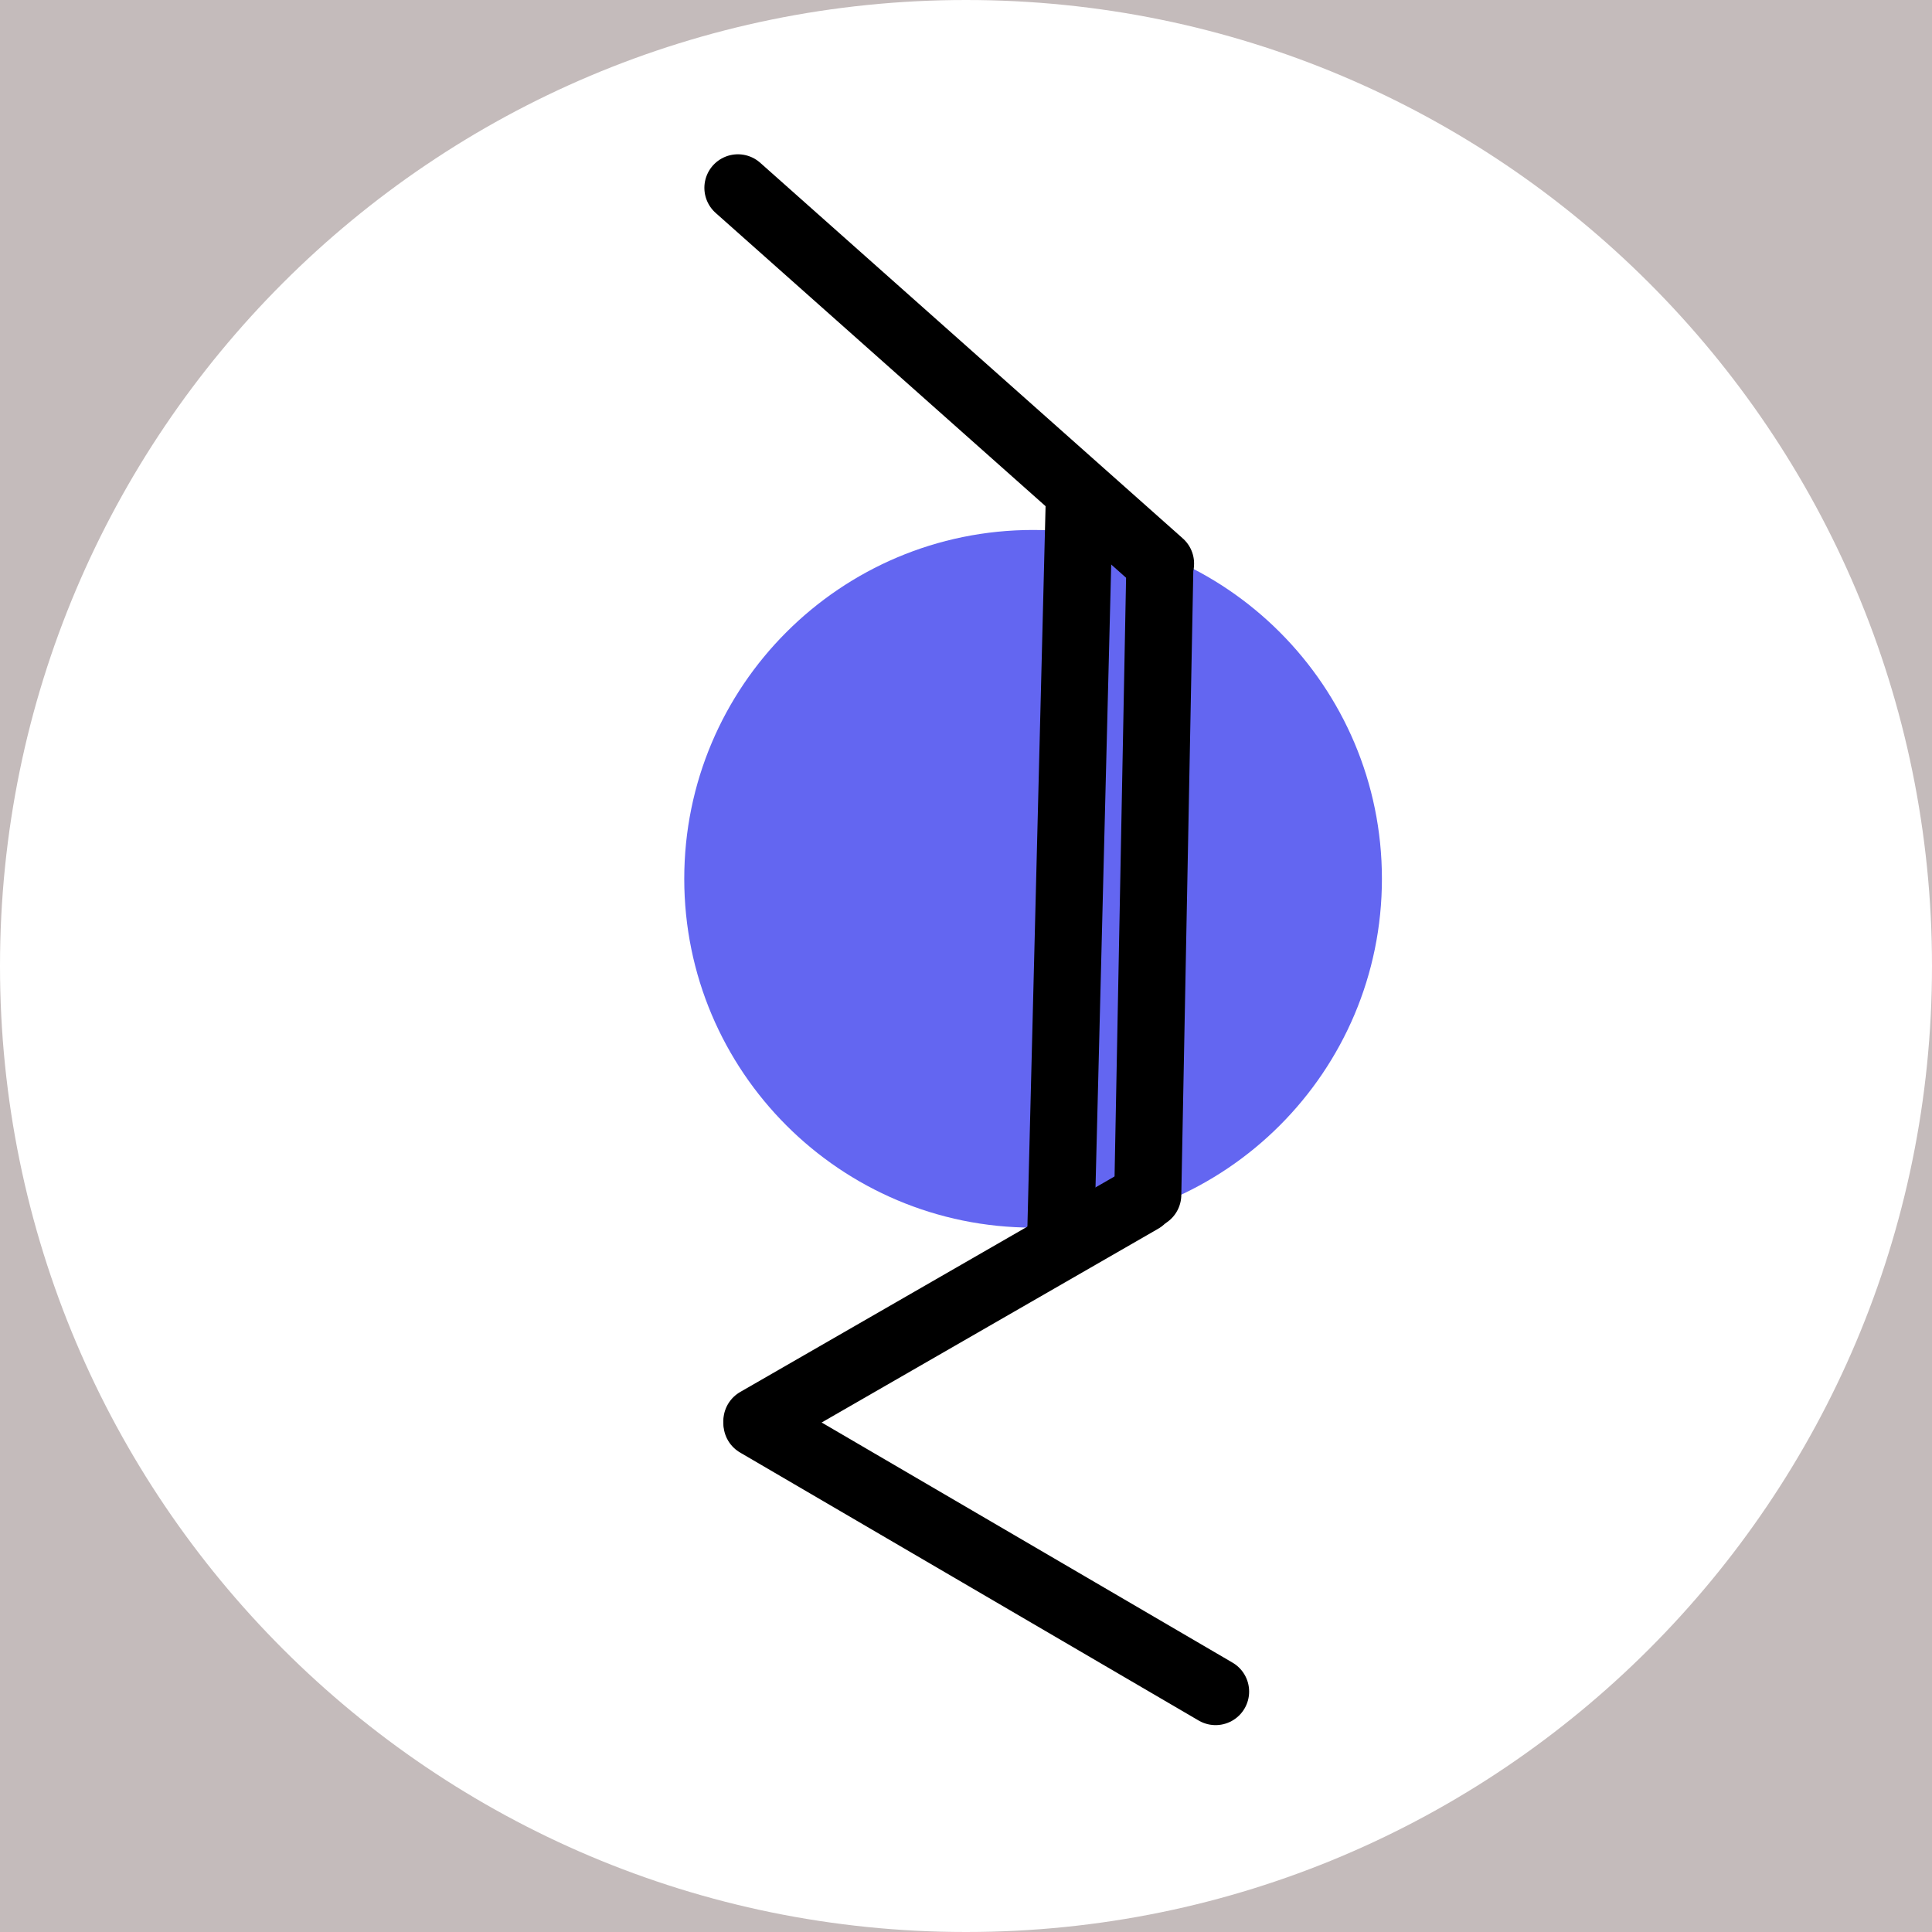
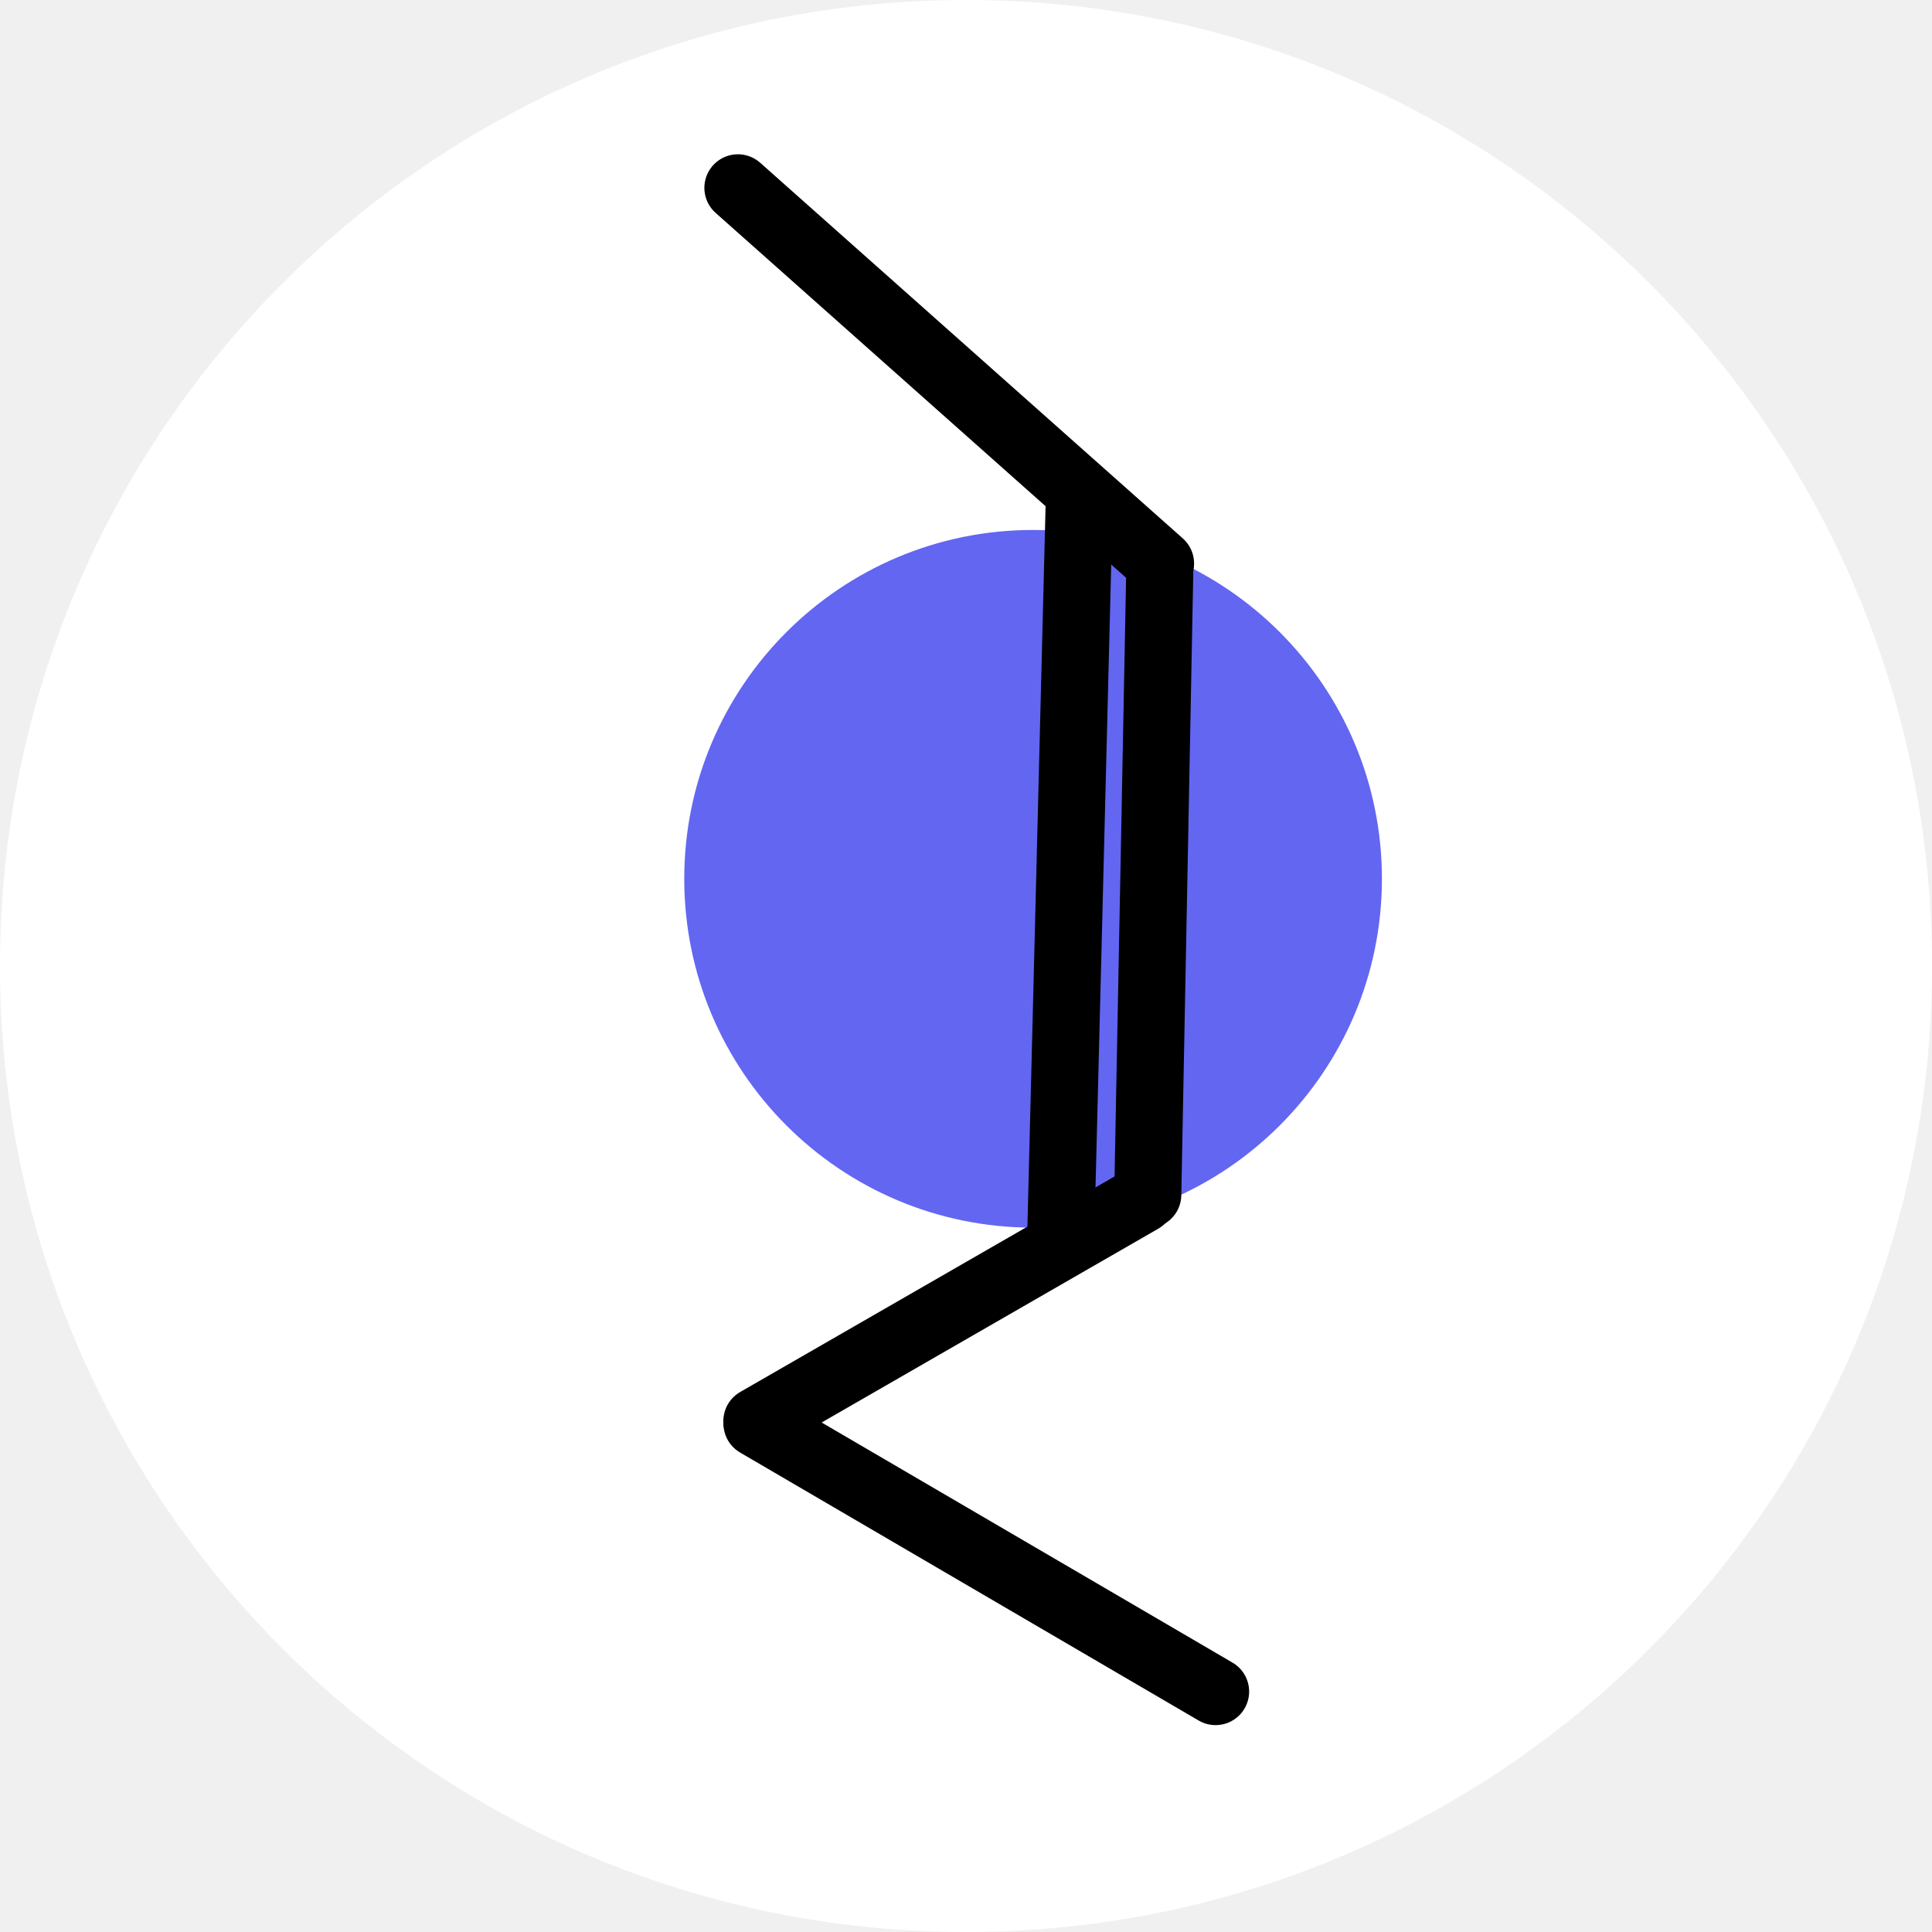
<svg xmlns="http://www.w3.org/2000/svg" width="288" height="288" viewBox="0 0 288 288" fill="none">
  <g clip-path="url(#clip0_24_2)">
-     <rect width="288" height="288" fill="#C4BBBB" />
    <circle cx="144" cy="144" r="144" fill="white" />
    <circle cx="154" cy="131" r="52" fill="#6366F1" />
    <path d="M110 28L173 84" stroke="black" stroke-width="10" stroke-linecap="round" />
    <line x1="160.872" y1="75.124" x2="158.124" y2="184.128" stroke="black" stroke-width="10" stroke-linecap="round" />
    <line x1="172.903" y1="84.095" x2="171.095" y2="178.097" stroke="black" stroke-width="10" stroke-linecap="round" />
    <line x1="170.162" y1="178.828" x2="112.828" y2="211.838" stroke="black" stroke-width="10" stroke-linecap="round" />
    <line x1="112.84" y1="212.206" x2="181.206" y2="252.16" stroke="black" stroke-width="10" stroke-linecap="round" />
  </g>
  <defs>
    <clipPath id="clip0_24_2">
      <rect width="288" height="288" fill="white" />
    </clipPath>
  </defs>
</svg>
